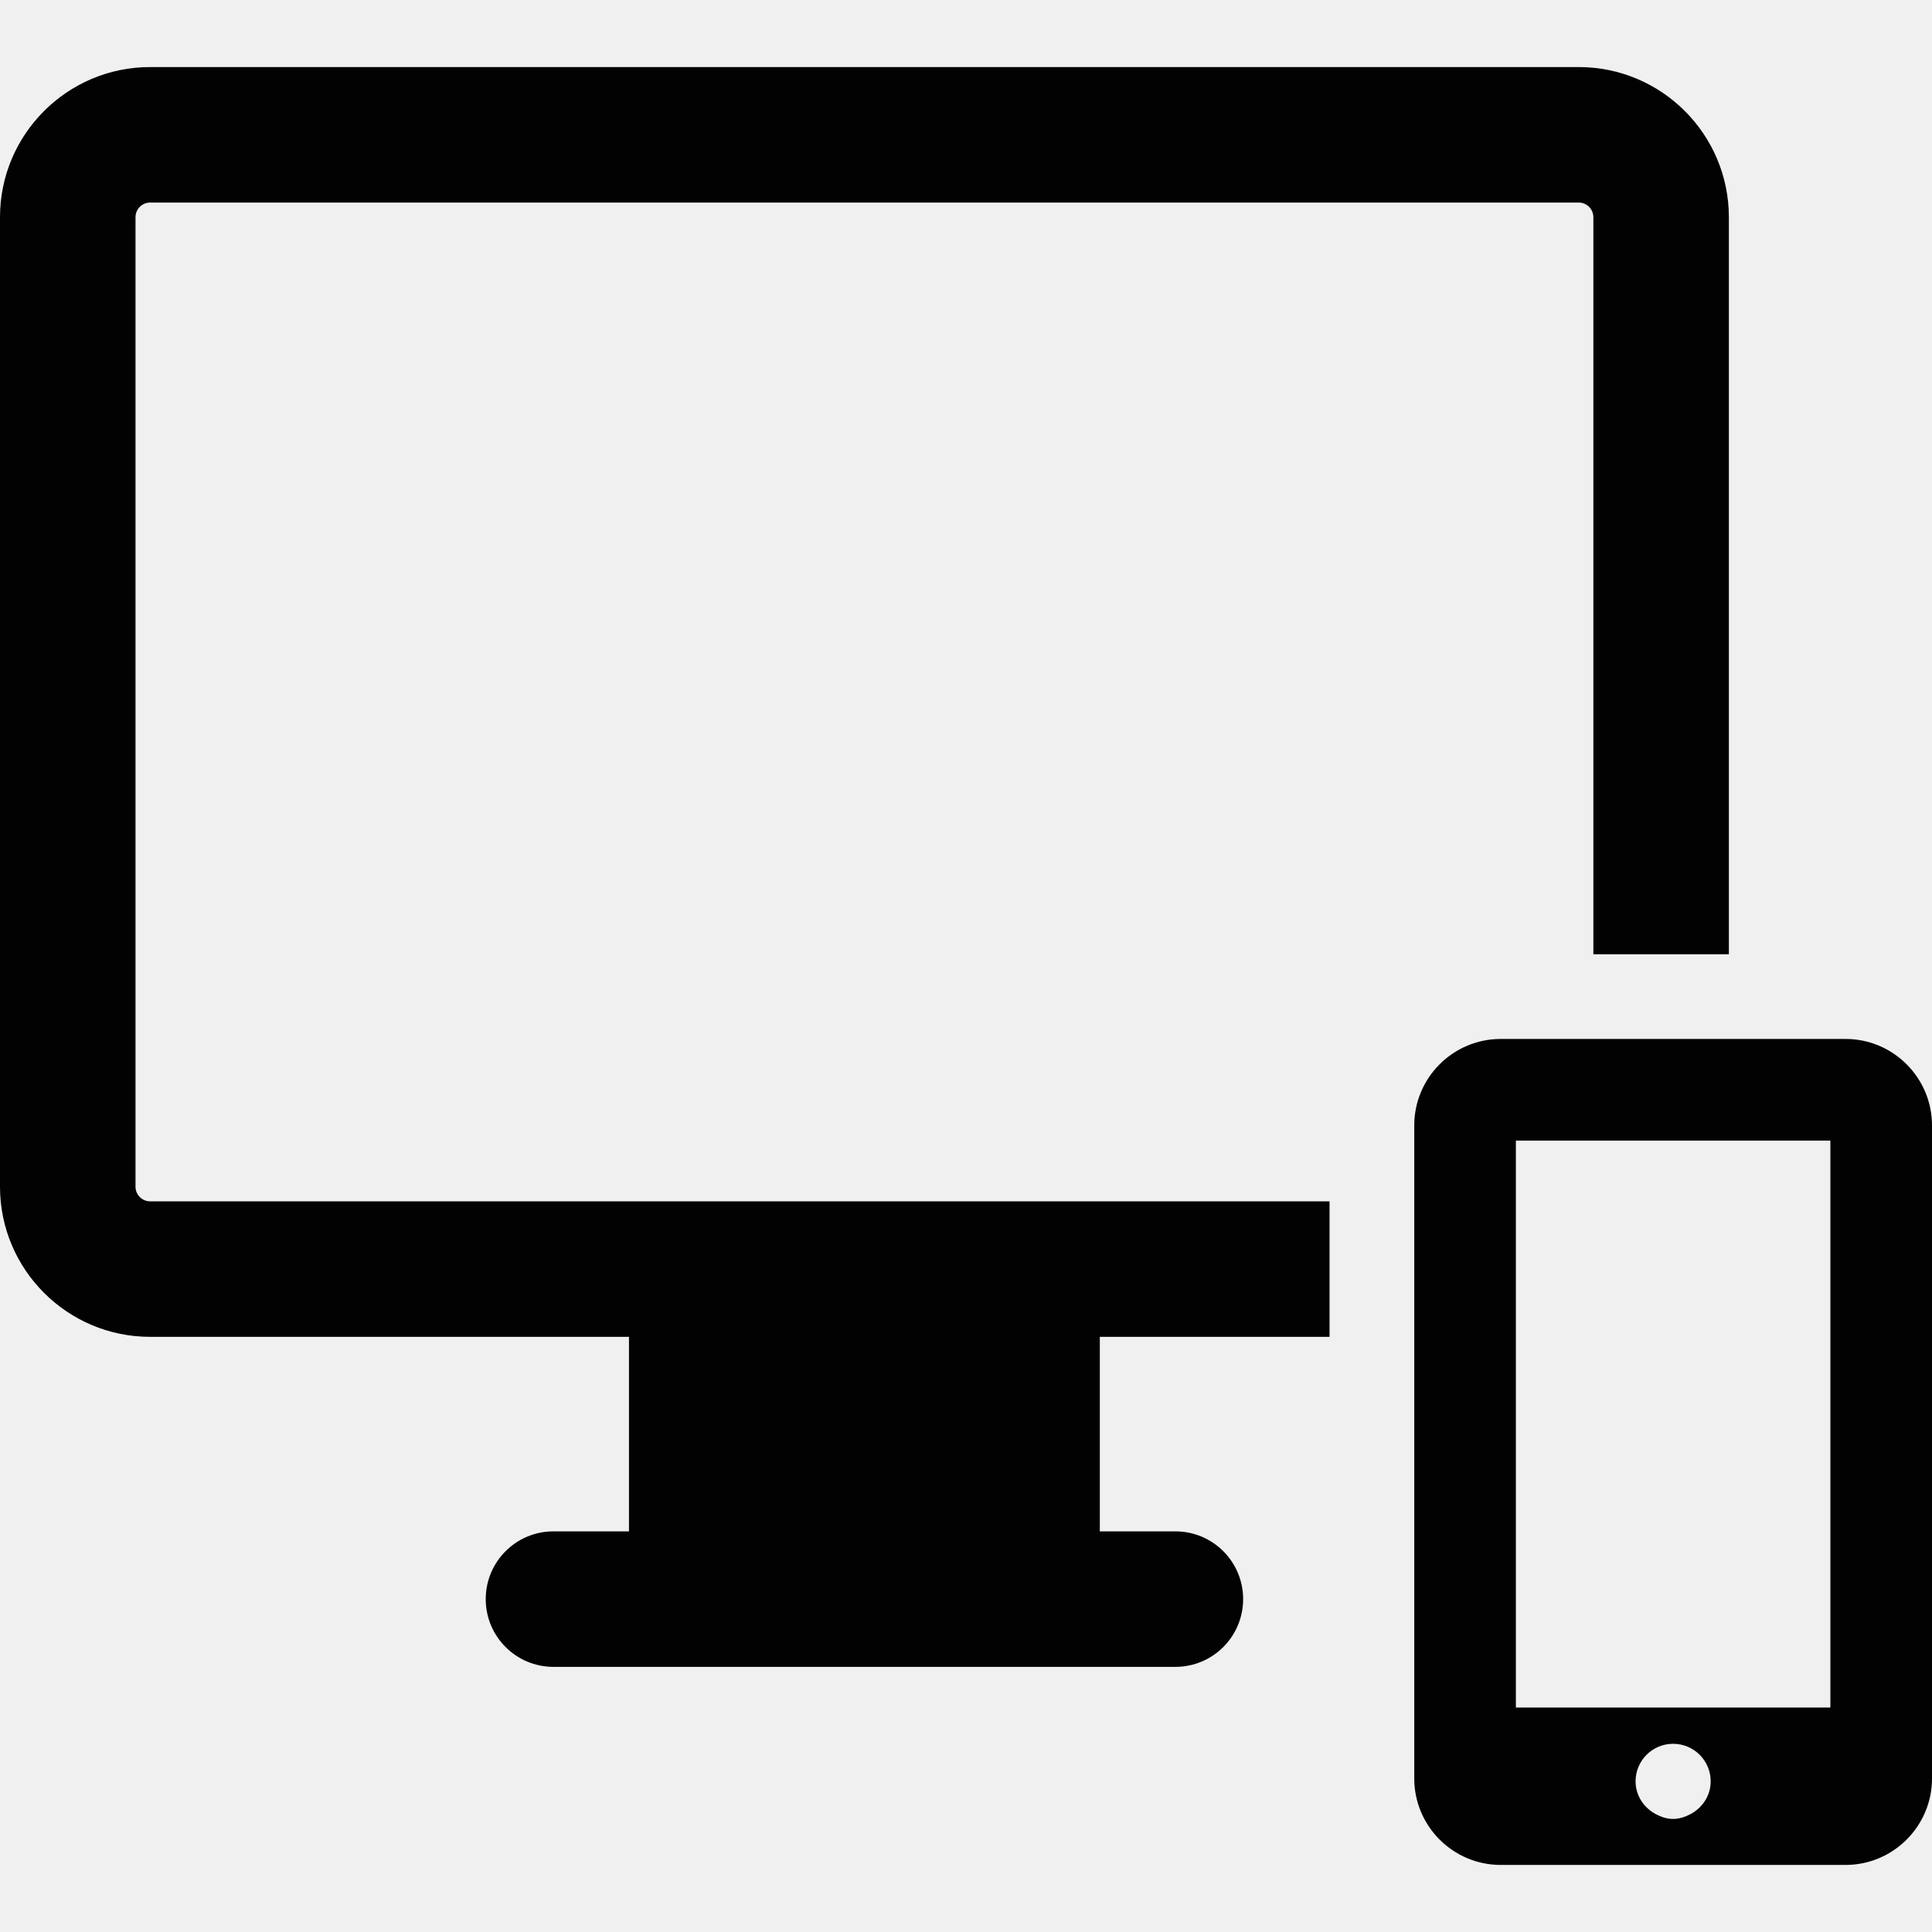
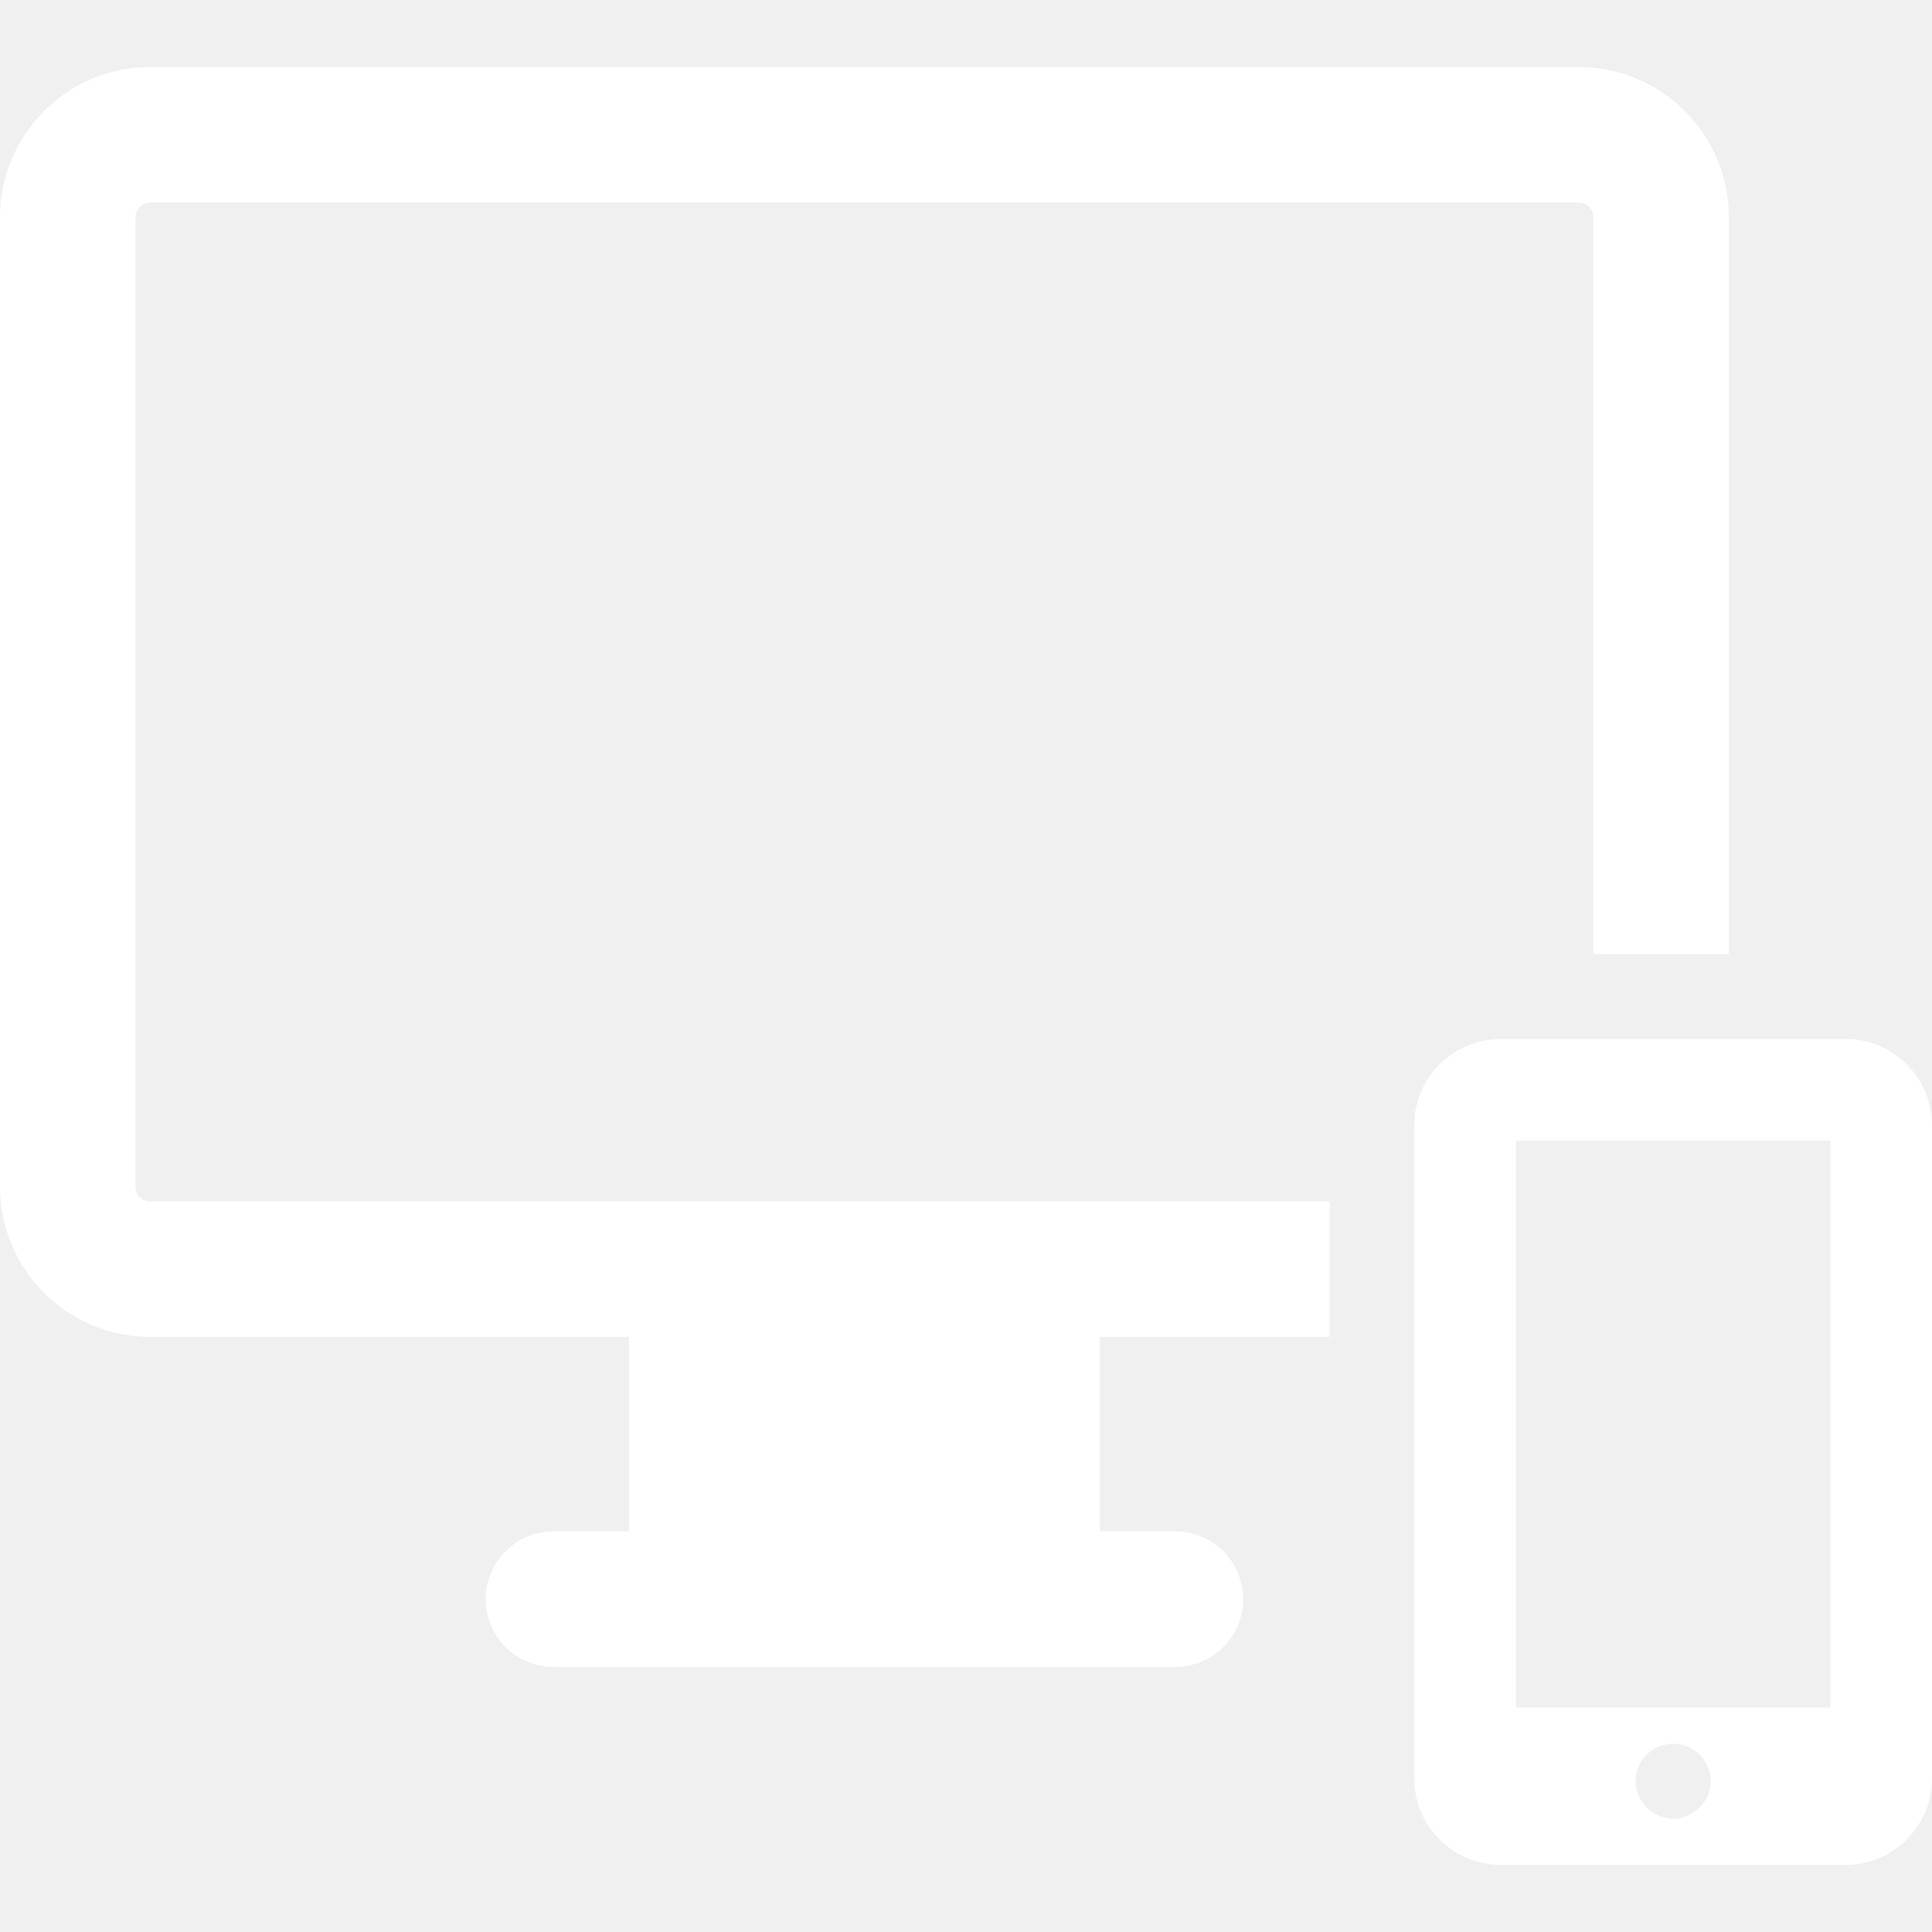
- <svg xmlns="http://www.w3.org/2000/svg" version="1.1" id="Capa_1" x="0px" y="0px" viewBox="0 0 473.981 473.981" style="enable-background:new 0 0 473.981 473.981;" xml:space="preserve">
+ <svg xmlns="http://www.w3.org/2000/svg" version="1.1" id="Capa_1" x="0px" y="0px" viewBox="0 0 473.981 473.981" style="enable-background:new 0 0 473.981 473.981; fill:#FFFFFF;" xml:space="preserve">
  <g>
-     <path style="fill:#020202;" d="M33.245,291.143V53.277c0-1.972,1.607-3.579,3.572-3.579h350.514c1.965,0,3.57,1.607,3.57,3.579   V234.11h33.245V53.277c0-20.307-16.508-36.824-36.815-36.824H36.817C16.51,16.452,0,32.97,0,53.277v237.866   c0,20.308,16.51,36.825,36.817,36.825h117.491v47.724h-18.521c-9.187,0-16.622,7.442-16.622,16.623   c0,9.179,7.436,16.622,16.622,16.622h152.571c9.188,0,16.623-7.443,16.623-16.622c0-9.181-7.436-16.623-16.623-16.623h-18.537   v-47.724h56.36v-33.245H36.817C34.853,294.723,33.245,293.115,33.245,291.143z" />
-     <path style="fill:#020202;" d="M452.765,254.888h-84.588c-11.703,0-21.217,9.52-21.217,21.223v160.193   c0,11.706,9.514,21.225,21.217,21.225h84.588c11.704,0,21.217-9.52,21.217-21.225V276.111   C473.981,264.407,464.469,254.888,452.765,254.888z M371.894,279.821h77.154v139.091h-77.154V279.821z M410.463,446.239   c-1.558,0-2.954-0.487-4.237-1.168c-2.905-1.551-4.967-4.522-4.967-8.052c0-5.088,4.122-9.212,9.204-9.212   c5.096,0,9.22,4.124,9.22,9.212c0,3.53-2.046,6.501-4.967,8.052C413.416,445.752,412.021,446.239,410.463,446.239z" />
+     <path d="M33.245,291.143V53.277c0-1.972,1.607-3.579,3.572-3.579h350.514c1.965,0,3.57,1.607,3.57,3.579   V234.11h33.245V53.277c0-20.307-16.508-36.824-36.815-36.824H36.817C16.51,16.452,0,32.97,0,53.277v237.866   c0,20.308,16.51,36.825,36.817,36.825h117.491v47.724h-18.521c-9.187,0-16.622,7.442-16.622,16.623   c0,9.179,7.436,16.622,16.622,16.622h152.571c9.188,0,16.623-7.443,16.623-16.622c0-9.181-7.436-16.623-16.623-16.623h-18.537   v-47.724h56.36v-33.245H36.817C34.853,294.723,33.245,293.115,33.245,291.143z" />
+     <path d="M452.765,254.888h-84.588c-11.703,0-21.217,9.52-21.217,21.223v160.193   c0,11.706,9.514,21.225,21.217,21.225h84.588c11.704,0,21.217-9.52,21.217-21.225V276.111   C473.981,264.407,464.469,254.888,452.765,254.888z M371.894,279.821h77.154v139.091h-77.154V279.821z M410.463,446.239   c-1.558,0-2.954-0.487-4.237-1.168c-2.905-1.551-4.967-4.522-4.967-8.052c0-5.088,4.122-9.212,9.204-9.212   c5.096,0,9.22,4.124,9.22,9.212c0,3.53-2.046,6.501-4.967,8.052C413.416,445.752,412.021,446.239,410.463,446.239z" />
  </g>
  <g>
</g>
  <g>
</g>
  <g>
</g>
  <g>
</g>
  <g>
</g>
  <g>
</g>
  <g>
</g>
  <g>
</g>
  <g>
</g>
  <g>
</g>
  <g>
</g>
  <g>
</g>
  <g>
</g>
  <g>
</g>
  <g>
</g>
</svg>
